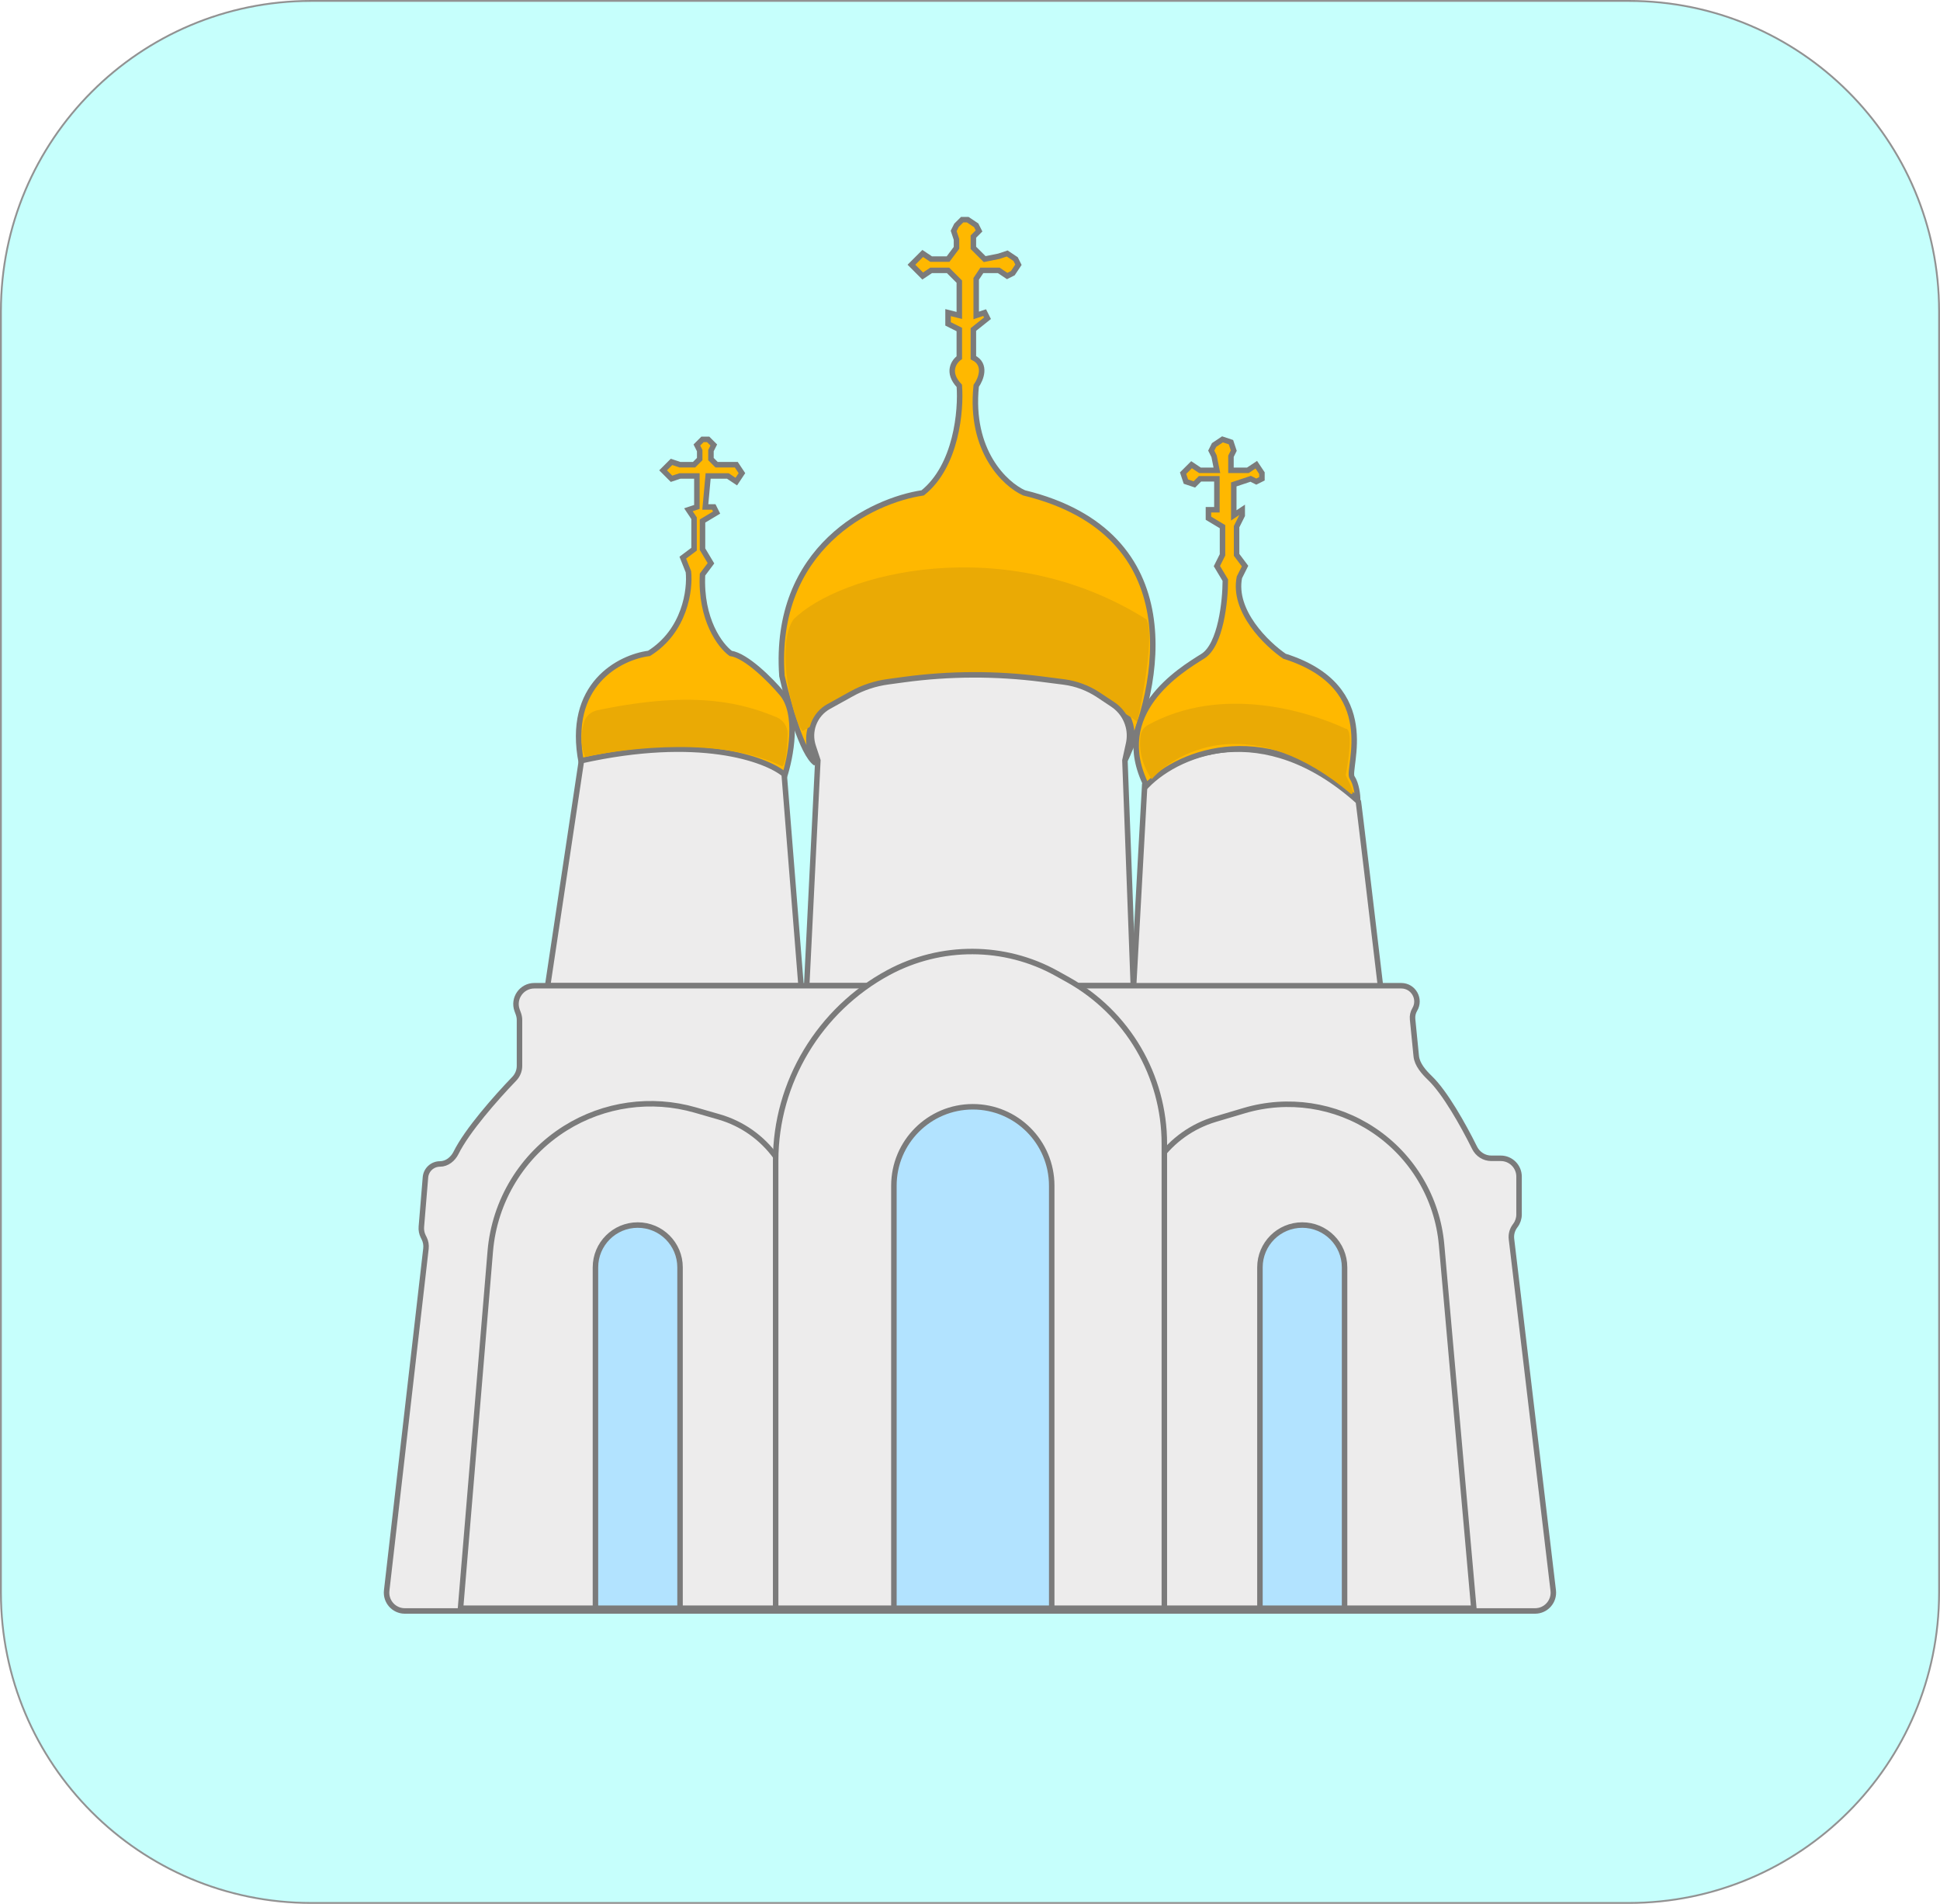
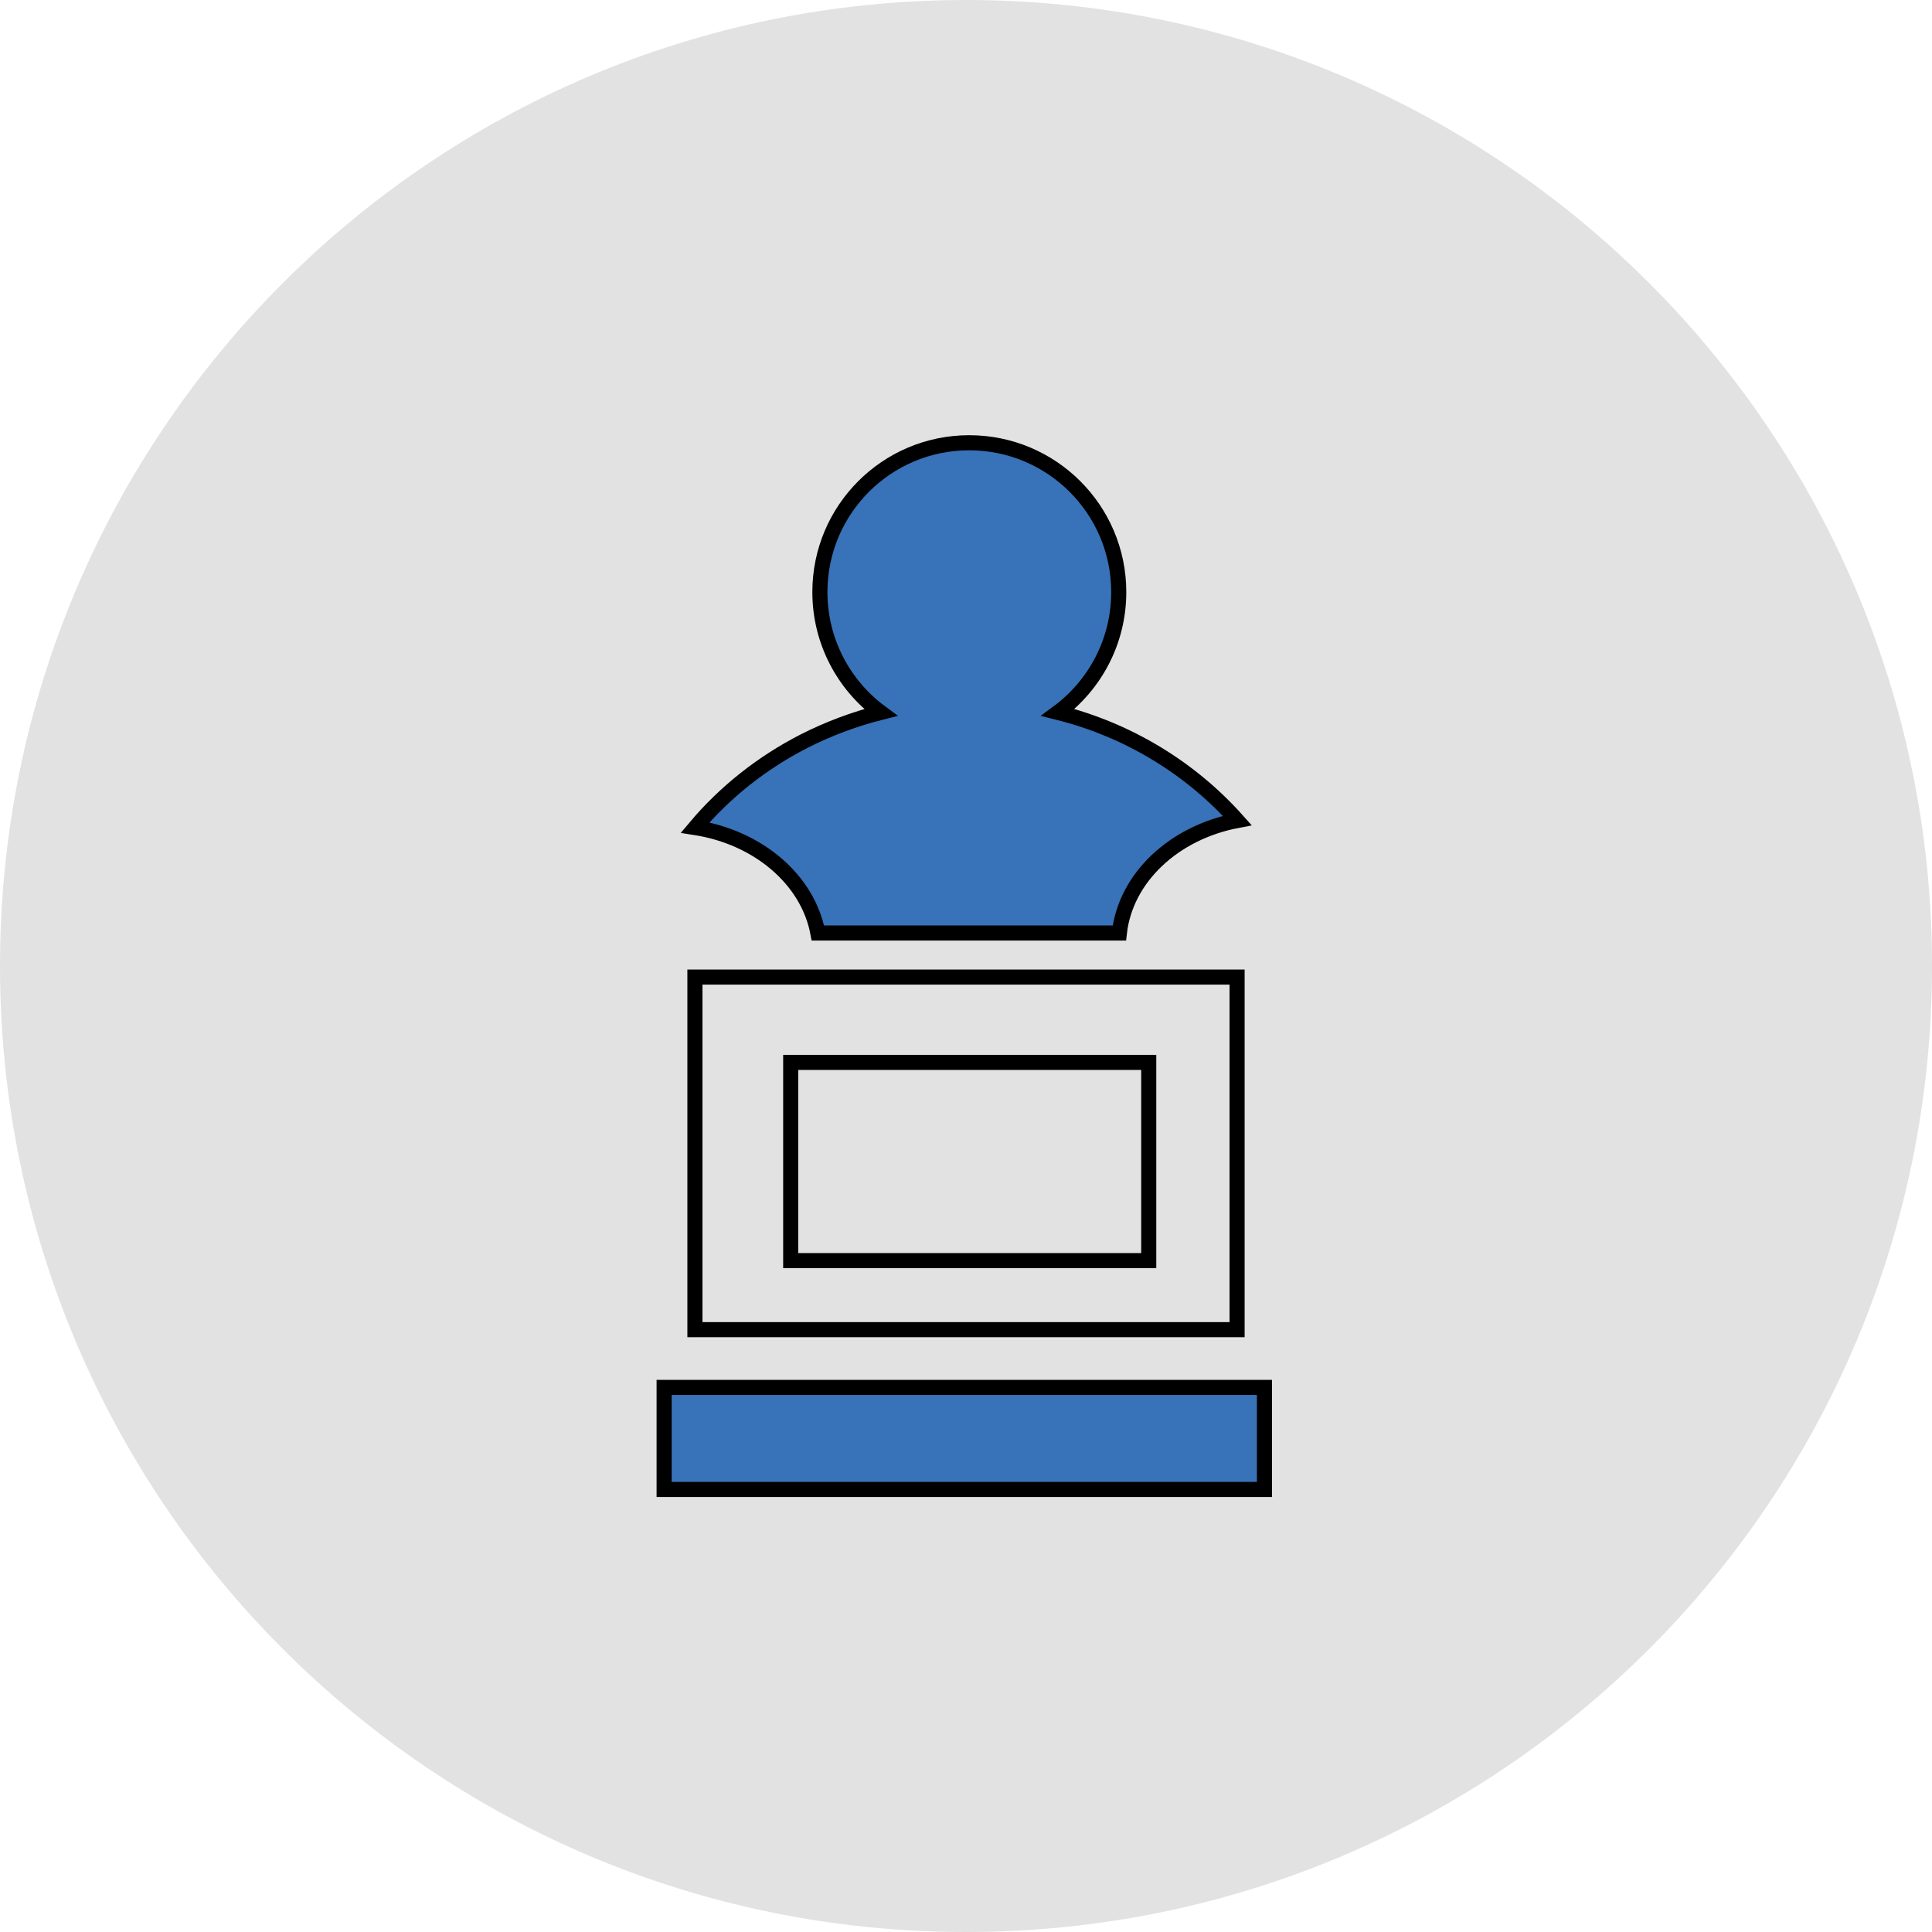
- <svg xmlns="http://www.w3.org/2000/svg" width="106" height="104" viewBox="0 0 106 104" fill="none">
-   <rect x="0.05" y="0.05" width="105.9" height="103.9" rx="16.95" fill="#C6FFFC" stroke="#929292" stroke-width="0.1" />
-   <path d="M42.692 37.846C43.677 38.954 43.205 41.385 42.846 42.462C39.769 40.246 34.18 41.026 31.769 41.692C30.908 37.385 33.872 35.897 35.462 35.692C37.431 34.462 37.718 32.205 37.615 31.231L37.308 30.462L37.923 30V28.308L37.615 27.846L38.077 27.692V26H37.154L36.692 26.154L36.231 25.692L36.692 25.231L37.154 25.385H37.923L38.231 25.077V24.615L38.077 24.308L38.385 24H38.692L39 24.308L38.846 24.615V25.077L39.154 25.385H39.769H40.231L40.538 25.846L40.231 26.308L39.769 26H38.692L38.538 27.692H39L39.154 28L38.385 28.462V30L38.846 30.769L38.385 31.385C38.262 33.846 39.359 35.282 39.923 35.692C40.785 35.815 42.128 37.179 42.692 37.846Z" fill="#FFB800" stroke="#7B7B7B" stroke-width="0.3" />
-   <path d="M53.032 36.615C43.924 36.739 43.596 40.051 44.57 41.692C43.832 41.2 43.032 38.308 42.724 36.923C42.232 29.908 47.647 27.333 50.416 26.923C52.262 25.446 52.519 22.41 52.416 21.077C51.714 20.338 52.124 19.744 52.416 19.538V18L51.801 17.692V17.077L52.416 17.231V15.385L51.801 14.769H50.878L50.416 15.077L49.801 14.461L50.416 13.846L50.878 14.154H51.801L52.262 13.539V13.077L52.108 12.615L52.262 12.308L52.57 12H52.878L53.339 12.308L53.493 12.615L53.185 12.923V13.539L53.801 14.154L54.57 14L55.032 13.846L55.493 14.154L55.647 14.461L55.339 14.923L55.032 15.077L54.57 14.769H53.647L53.339 15.231V17.231L53.801 17.077L53.955 17.385L53.185 18V19.538C53.924 19.908 53.596 20.718 53.339 21.077C52.97 24.646 54.929 26.462 55.955 26.923C64.756 29.064 63.509 36.98 61.657 41.12C61.601 41.267 61.535 41.407 61.462 41.538C61.527 41.404 61.592 41.264 61.657 41.12C62.342 39.317 61.454 36.502 53.032 36.615Z" fill="#FFB800" />
-   <path d="M44.57 41.692C43.596 40.051 43.924 36.739 53.032 36.615C62.139 36.492 62.436 39.795 61.462 41.538C63.41 37.538 65.062 29.139 55.955 26.923C54.929 26.462 52.97 24.646 53.339 21.077C53.596 20.718 53.924 19.908 53.185 19.538V18L53.955 17.385L53.801 17.077L53.339 17.231V15.231L53.647 14.769H54.57L55.032 15.077L55.339 14.923L55.647 14.461L55.493 14.154L55.032 13.846L54.57 14L53.801 14.154L53.185 13.539V12.923L53.493 12.615L53.339 12.308L52.878 12H52.57L52.262 12.308L52.108 12.615L52.262 13.077V13.539L51.801 14.154H50.878L50.416 13.846L49.801 14.461L50.416 15.077L50.878 14.769H51.801L52.416 15.385V17.231L51.801 17.077V17.692L52.416 18V19.538C52.124 19.744 51.714 20.338 52.416 21.077C52.519 22.41 52.262 25.446 50.416 26.923C47.647 27.333 42.232 29.908 42.724 36.923C43.032 38.308 43.832 41.2 44.57 41.692Z" stroke="#7B7B7B" stroke-width="0.3" />
-   <path d="M62.651 33.841C54.93 28.965 45.889 31.302 43.349 33.841C42.333 35.365 43.349 39.429 43.857 39.937C51.984 35.06 59.434 37.397 62.143 39.429C62.481 37.905 63.057 34.654 62.651 33.841Z" fill="#EAAA05" />
-   <path d="M75.462 54.154C75.047 50.644 74.217 43.656 74.217 43.776C68.988 39.084 64.257 41.219 62.546 42.874L61.923 54.154H75.462Z" fill="#EDECEC" stroke="#7B7B7B" stroke-width="0.3" />
-   <path d="M29.923 53.846L31.769 41.551C38.169 40.129 41.82 41.452 42.846 42.291L43.769 53.846H29.923Z" fill="#EDECEC" stroke="#7B7B7B" stroke-width="0.3" />
-   <path d="M73.874 42.462C74.12 42.831 74.182 43.436 74.182 43.692C69.382 39.261 64.541 40.974 62.643 42.923C60.643 38.923 64.49 36.615 65.72 35.846C66.705 35.231 66.951 32.821 66.951 31.692L66.49 30.923L66.797 30.308V28.769L66.028 28.308V27.846H66.49V26.154H65.566L65.259 26.462L64.797 26.308L64.643 25.846L65.105 25.385L65.566 25.692H66.49L66.336 24.923L66.182 24.615L66.336 24.308L66.797 24L67.259 24.154L67.412 24.615L67.259 24.923V25.692H68.182L68.643 25.385L68.951 25.846V26.154L68.643 26.308L68.336 26.154L67.412 26.462V28.154L67.874 27.846V28.154L67.566 28.769V30.308L68.028 30.923L67.72 31.538C67.351 33.385 69.207 35.179 70.182 35.846C75.566 37.538 73.566 42 73.874 42.462Z" fill="#FFB800" stroke="#7B7B7B" stroke-width="0.3" />
-   <path d="M44.077 53.846L44.687 41.539L44.43 40.76C44.301 40.367 44.309 39.943 44.452 39.556C44.604 39.148 44.896 38.807 45.277 38.596L46.527 37.903C47.145 37.56 47.821 37.336 48.52 37.242L49.389 37.124C51.888 36.786 54.421 36.778 56.922 37.099L58.119 37.252C58.8 37.339 59.451 37.583 60.022 37.963L60.806 38.484C61.23 38.767 61.533 39.198 61.655 39.693C61.73 39.996 61.734 40.313 61.667 40.618L61.465 41.539L61.923 53.846H44.077Z" fill="#EDECEC" stroke="#7B7B7B" stroke-width="0.3" />
-   <path d="M82.586 67.688L84.867 86.882C84.938 87.477 84.473 88 83.874 88H22.121C21.524 88 21.06 87.48 21.128 86.886L23.274 68.204C23.296 68.012 23.262 67.817 23.176 67.644L23.124 67.541C23.043 67.378 23.008 67.195 23.023 67.013L23.247 64.312C23.281 63.9 23.626 63.582 24.04 63.582C24.419 63.582 24.75 63.313 24.918 62.973C25.52 61.758 27.09 59.975 28.097 58.931C28.28 58.741 28.385 58.489 28.385 58.224V55.722C28.385 55.606 28.364 55.49 28.325 55.381L28.254 55.187C28.018 54.535 28.501 53.846 29.195 53.846H76.561C77.229 53.846 77.642 54.574 77.299 55.148C77.205 55.306 77.164 55.491 77.182 55.674L77.382 57.689C77.429 58.153 77.796 58.566 78.132 58.889C78.954 59.678 79.944 61.438 80.57 62.699C80.743 63.048 81.095 63.273 81.484 63.273H82C82.552 63.273 83 63.721 83 64.273V66.341C83 66.557 82.93 66.767 82.801 66.939L82.777 66.972C82.624 67.177 82.555 67.433 82.586 67.688Z" fill="#EDECEC" stroke="#7B7B7B" stroke-width="0.3" />
-   <path d="M78.767 67.998L80.528 87.85H62.728L62.192 66.937C62.123 64.273 63.851 61.895 66.406 61.137L67.981 60.669C70.374 59.959 72.958 60.346 75.037 61.727C77.168 63.142 78.541 65.45 78.767 67.998Z" fill="#EDECEC" stroke="#7B7B7B" stroke-width="0.3" />
-   <path d="M43.499 66.765L42.953 87.85H25.163L26.788 68.356C27.019 65.594 28.537 63.103 30.886 61.632C33.005 60.306 35.589 59.944 37.991 60.637L39.287 61.011C41.837 61.747 43.568 64.112 43.499 66.765Z" fill="#EDECEC" stroke="#7B7B7B" stroke-width="0.3" />
-   <path d="M63.619 87.85H42.381V63.403C42.381 59.121 44.773 55.16 48.543 53.127C51.406 51.584 54.89 51.59 57.731 53.171L58.349 53.515C61.602 55.326 63.619 58.757 63.619 62.481V87.85Z" fill="#EDECEC" stroke="#7B7B7B" stroke-width="0.3" />
-   <path d="M37.157 69.231V87.85H32.535V69.231C32.535 67.954 33.569 66.919 34.846 66.919C36.123 66.919 37.157 67.954 37.157 69.231Z" fill="#B2E3FF" stroke="#7B7B7B" stroke-width="0.3" />
-   <path d="M57.465 64.769V87.85H48.842V64.769C48.842 62.388 50.773 60.458 53.154 60.458C55.535 60.458 57.465 62.388 57.465 64.769Z" fill="#B2E3FF" stroke="#7B7B7B" stroke-width="0.3" />
-   <path d="M73.466 69.231V87.85H68.842V69.231C68.842 67.954 69.877 66.919 71.154 66.919C72.431 66.919 73.466 67.954 73.466 69.231Z" fill="#B2E3FF" stroke="#7B7B7B" stroke-width="0.3" />
-   <path d="M42.749 41.87C39.498 40.244 34.342 40.838 31.971 41.346C31.677 40.625 31.771 39.962 31.91 39.456C32.004 39.12 32.291 38.872 32.633 38.8C38.175 37.63 40.757 38.499 42.419 39.173C42.798 39.326 43.047 39.697 43.036 40.106C43.005 41.24 42.893 41.726 42.749 41.87Z" fill="#EAAA05" />
-   <path d="M73.825 43.376C68.543 38.906 64.451 40.87 62.927 42.563C62.273 41.583 62.233 40.706 62.33 40.136C62.371 39.9 62.531 39.708 62.741 39.593C66.735 37.415 71.384 38.816 73.528 39.805C73.934 39.805 73.697 41.498 73.528 42.345C73.934 43.157 73.995 43.376 73.825 43.376Z" fill="#EAAA05" />
+ <svg xmlns="http://www.w3.org/2000/svg" width="96" height="96" viewBox="0 0 96 96" fill="none">
+   <circle cx="48" cy="48" r="48" fill="#E2E2E2" />
+   <path d="M61.48 40.77C58.33 41.37 55.93 43.61 55.62 46.36H40.64C40.14 43.71 37.68 41.61 34.54 41.12C36.02 39.36 37.86 37.9 39.95 36.83C41.15 36.22 42.42 35.74 43.76 35.4C41.93 34.05 40.74 31.87 40.74 29.42C40.74 25.32 44.06 22 48.16 22C52.26 22 55.59 25.32 55.59 29.42C55.59 31.87 54.4 34.05 52.57 35.4C56.09 36.28 59.18 38.19 61.48 40.77Z" fill="#3872B8" stroke="black" stroke-width="0.75" stroke-miterlimit="10" />
+   <path d="M62.83 68.94H33V74.01H62.83V68.94Z" fill="#3872B8" stroke="black" stroke-width="0.75" stroke-miterlimit="10" />
+   <path d="M61.47 48.55H34.53V66.07H61.47V48.55Z" stroke="black" stroke-width="0.75" stroke-miterlimit="10" />
+   <path d="M57.08 52.79H39.29V62.64H57.08V52.79Z" stroke="black" stroke-width="0.75" stroke-miterlimit="10" />
</svg>
